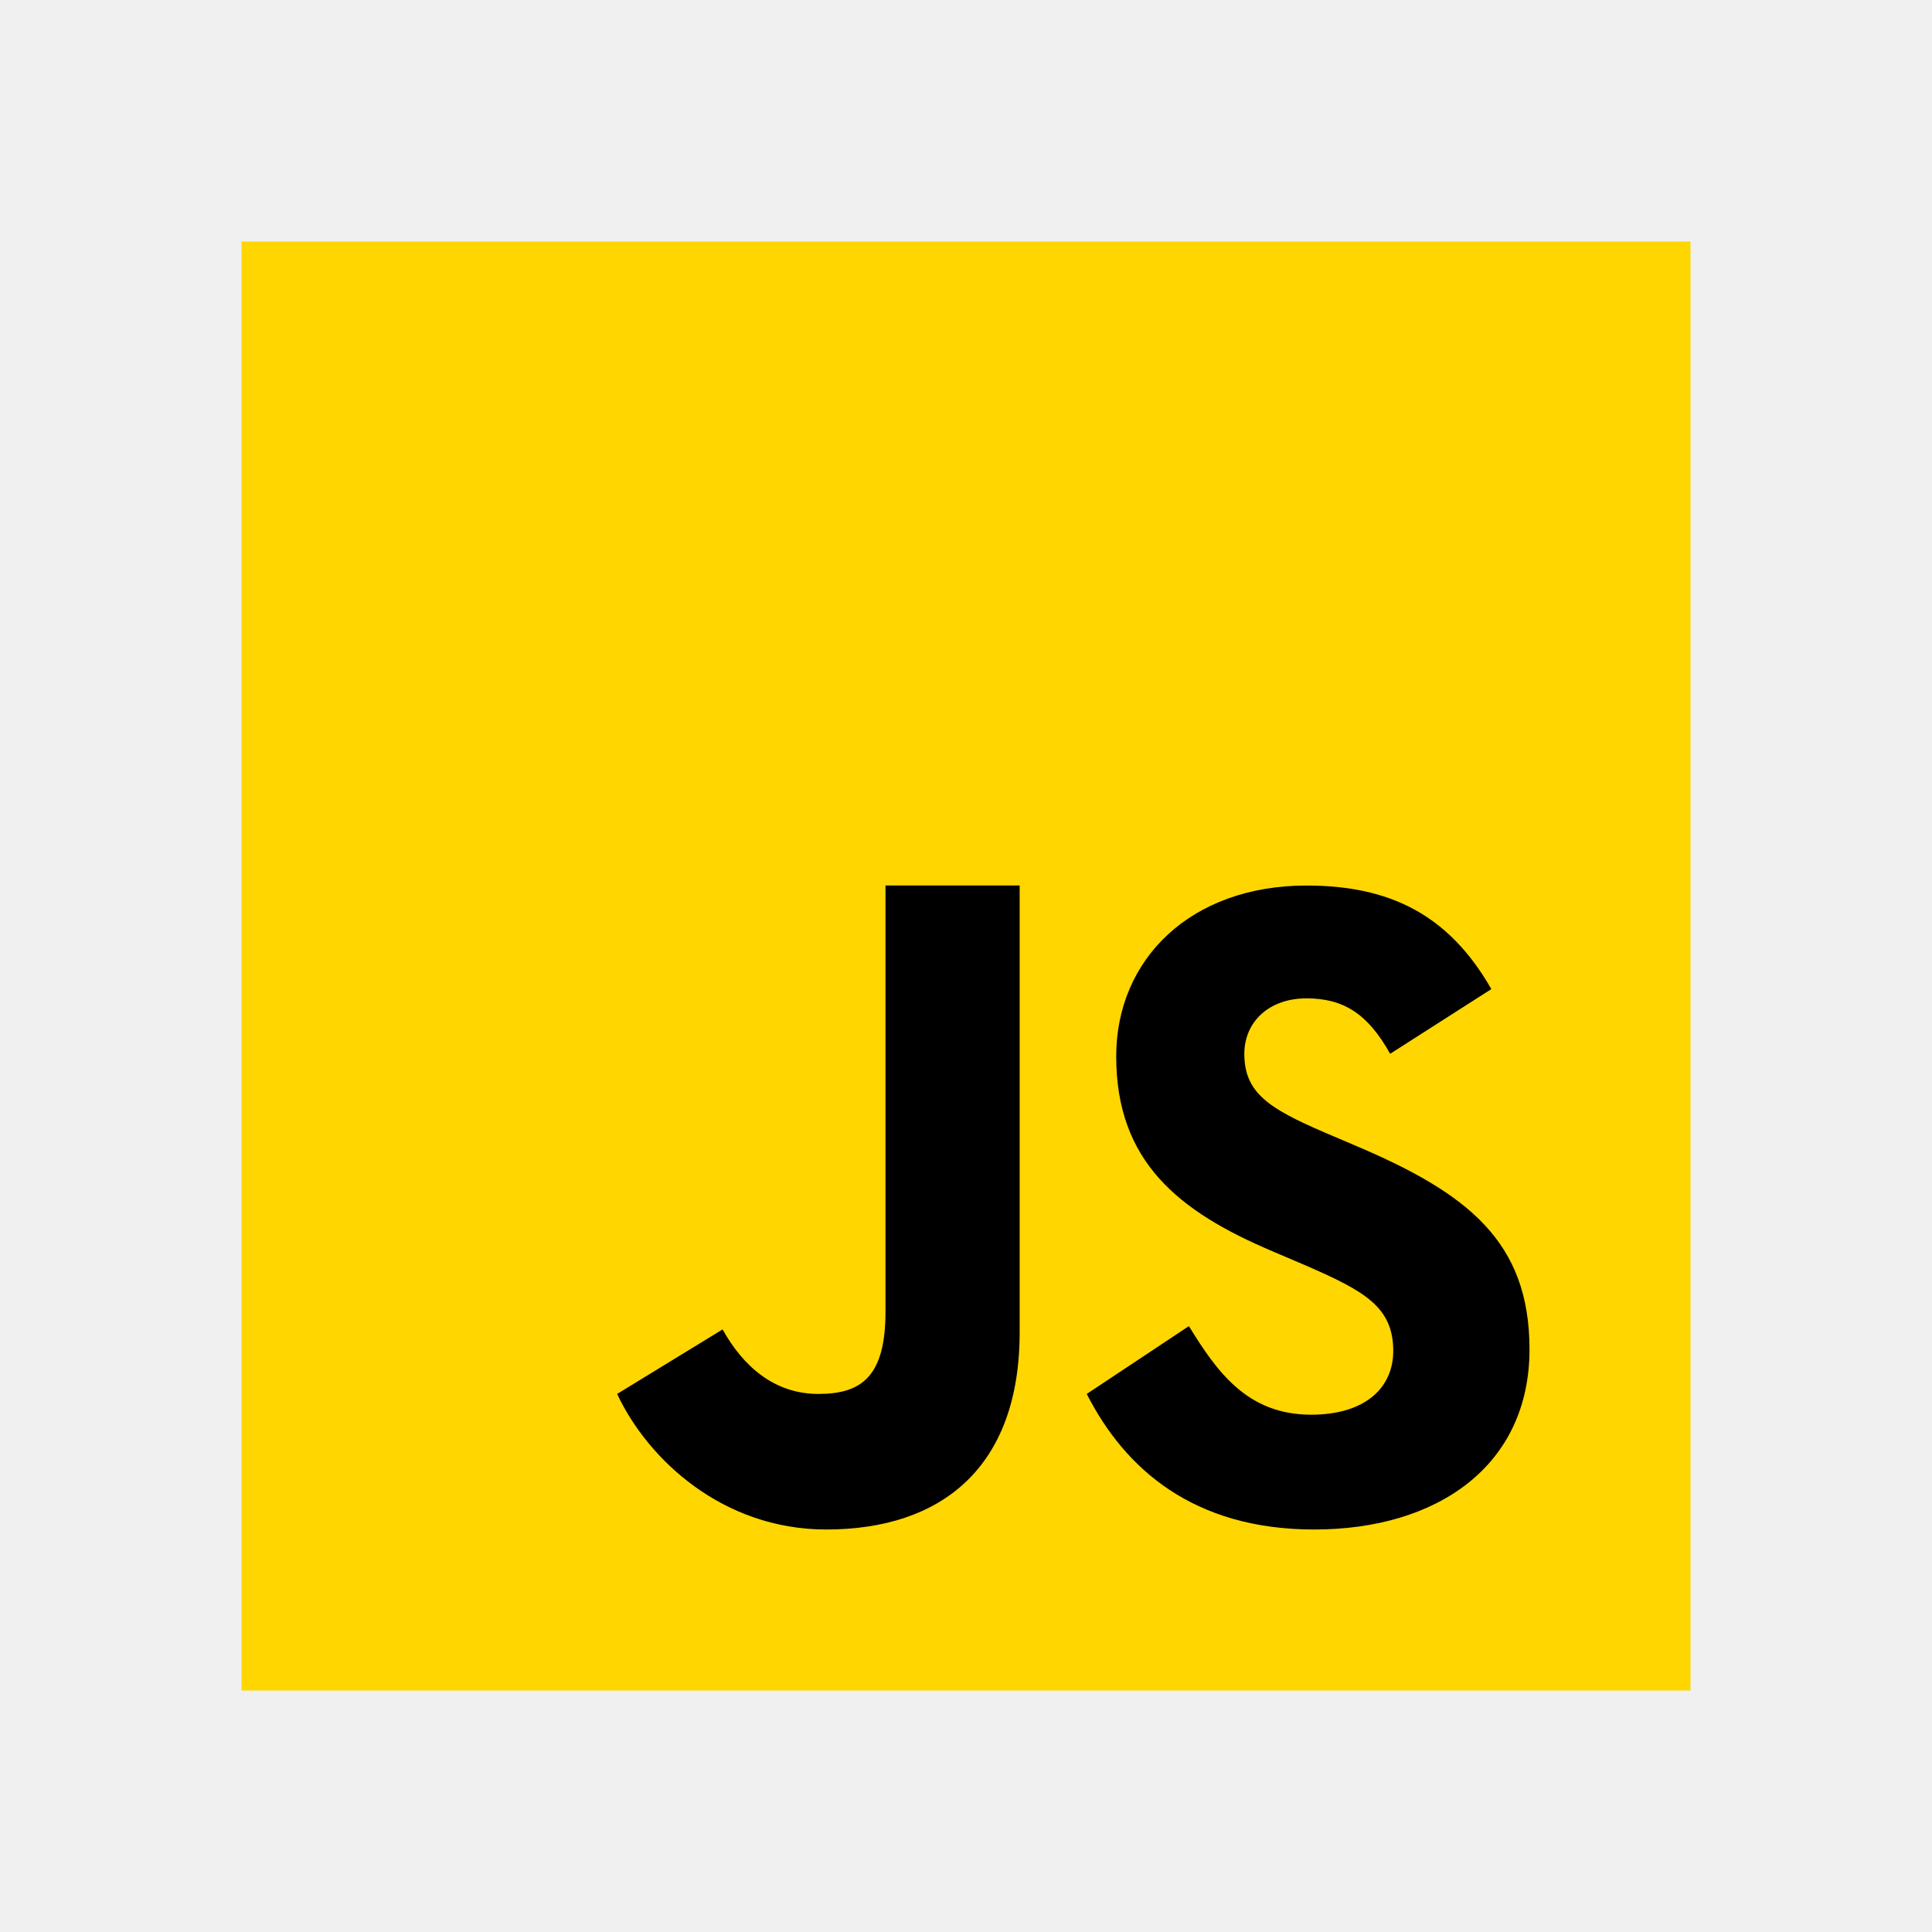
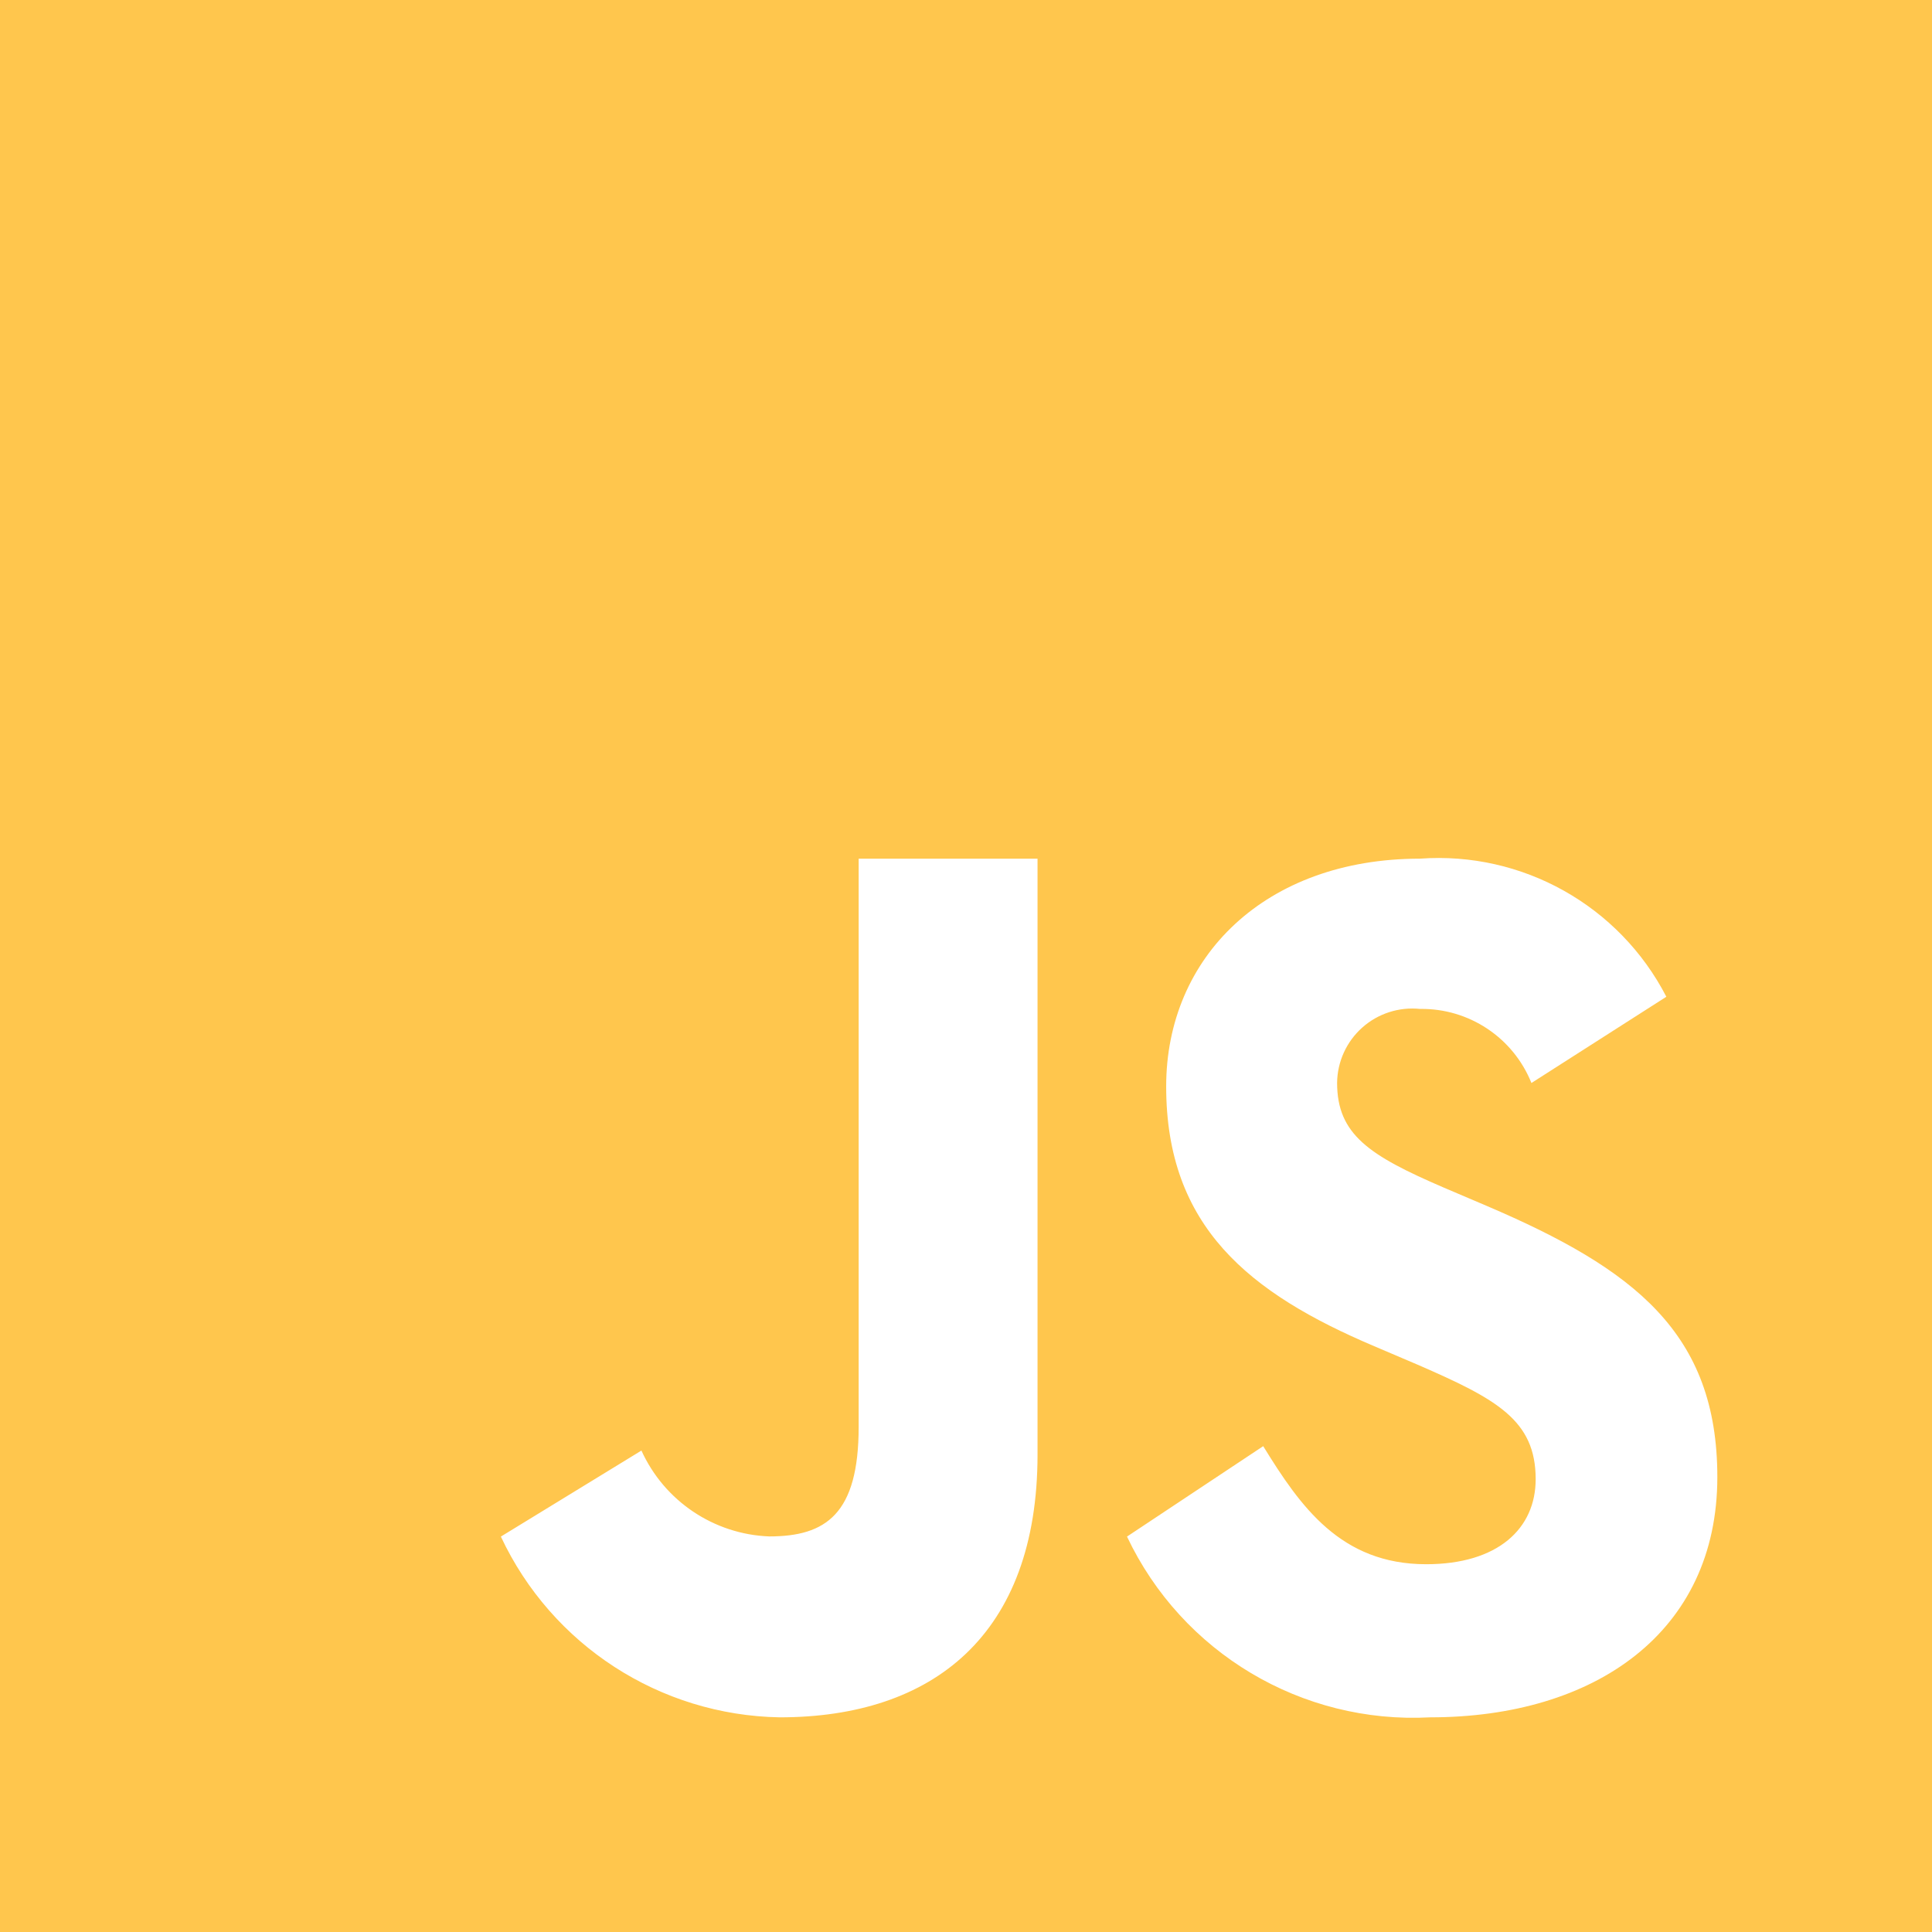
- <svg xmlns="http://www.w3.org/2000/svg" viewBox="0 0 48 48" width="48px" height="48px">
-   <path fill="#ffd600" d="M6,42V6h36v36H6z" />
-   <path fill="#000001" d="M29.538 32.947c.692 1.124 1.444 2.201 3.037 2.201 1.338 0 2.04-.665 2.04-1.585 0-1.101-.726-1.492-2.198-2.133l-.807-.344c-2.329-.988-3.878-2.226-3.878-4.841 0-2.41 1.845-4.244 4.728-4.244 2.053 0 3.528.711 4.592 2.573l-2.514 1.607c-.553-.988-1.151-1.377-2.078-1.377-.946 0-1.545.597-1.545 1.377 0 .964.6 1.354 1.985 1.951l.807.344C36.452 29.645 38 30.839 38 33.523 38 36.415 35.716 38 32.65 38c-2.999 0-4.702-1.505-5.65-3.368L29.538 32.947zM17.952 33.029c.506.906 1.275 1.603 2.381 1.603 1.058 0 1.667-.418 1.667-2.043V22h3.333v11.101c0 3.367-1.953 4.899-4.805 4.899-2.577 0-4.437-1.746-5.195-3.368L17.952 33.029z" />
+ <svg xmlns="http://www.w3.org/2000/svg" width="36" height="36" viewBox="0 0 36 36">
+   <g id="icons8-javascript" transform="translate(-6 -6)">
+     <path id="Path_947" data-name="Path 947" d="M6,42V6H42V42Z" transform="translate(0 0)" fill="#ffc64d" />
+     <path id="Path_948" data-name="Path 948" d="M29.538,32.947c.692,1.124,1.444,2.2,3.037,2.2,1.338,0,2.04-.665,2.04-1.585,0-1.1-.726-1.492-2.2-2.133l-.807-.344c-2.329-.988-3.878-2.226-3.878-4.841,0-2.41,1.845-4.244,4.728-4.244a4.777,4.777,0,0,1,4.592,2.573l-2.514,1.607A2.2,2.2,0,0,0,32.46,24.8a1.4,1.4,0,0,0-1.545,1.377c0,.964.6,1.354,1.985,1.951l.807.344C36.452,29.645,38,30.839,38,33.523,38,36.415,35.716,38,32.65,38A5.9,5.9,0,0,1,27,34.632Zm-11.586.082a2.731,2.731,0,0,0,2.381,1.6c1.058,0,1.667-.418,1.667-2.043V22h3.333V33.1c0,3.367-1.953,4.9-4.805,4.9a5.848,5.848,0,0,1-5.195-3.368Z" transform="translate(0 0)" fill="#fff" />
+   </g>
</svg>
